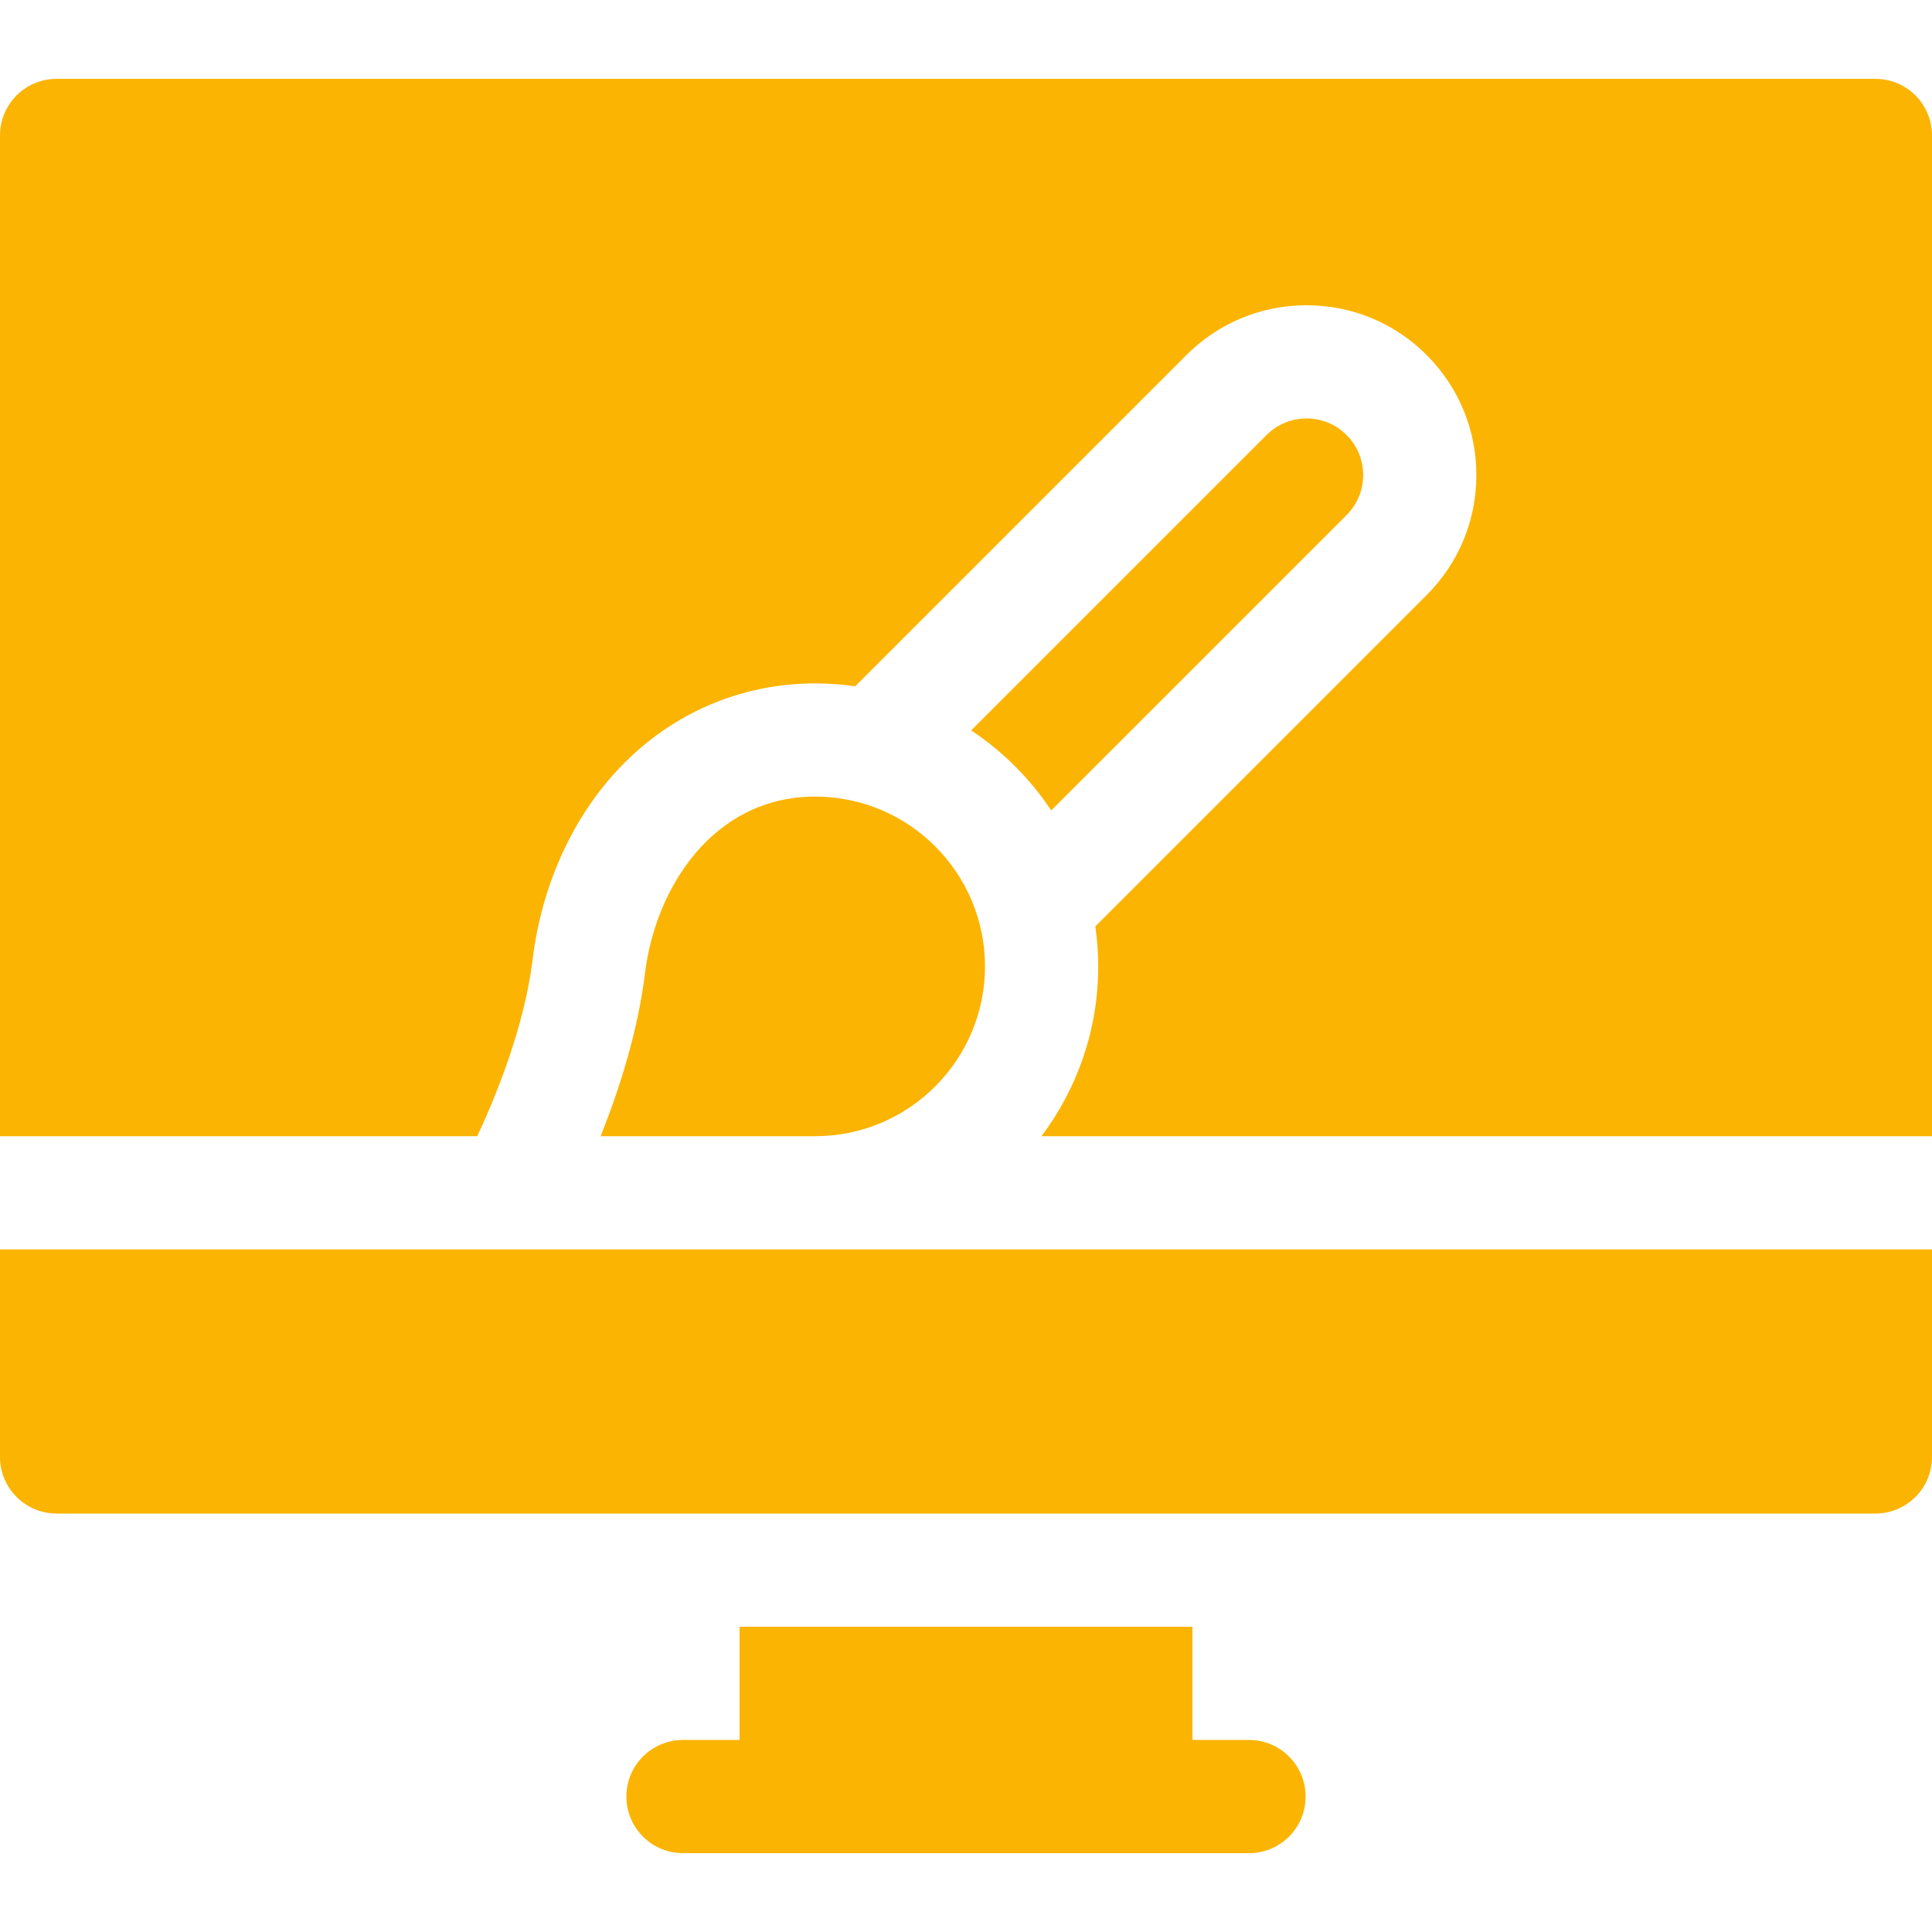
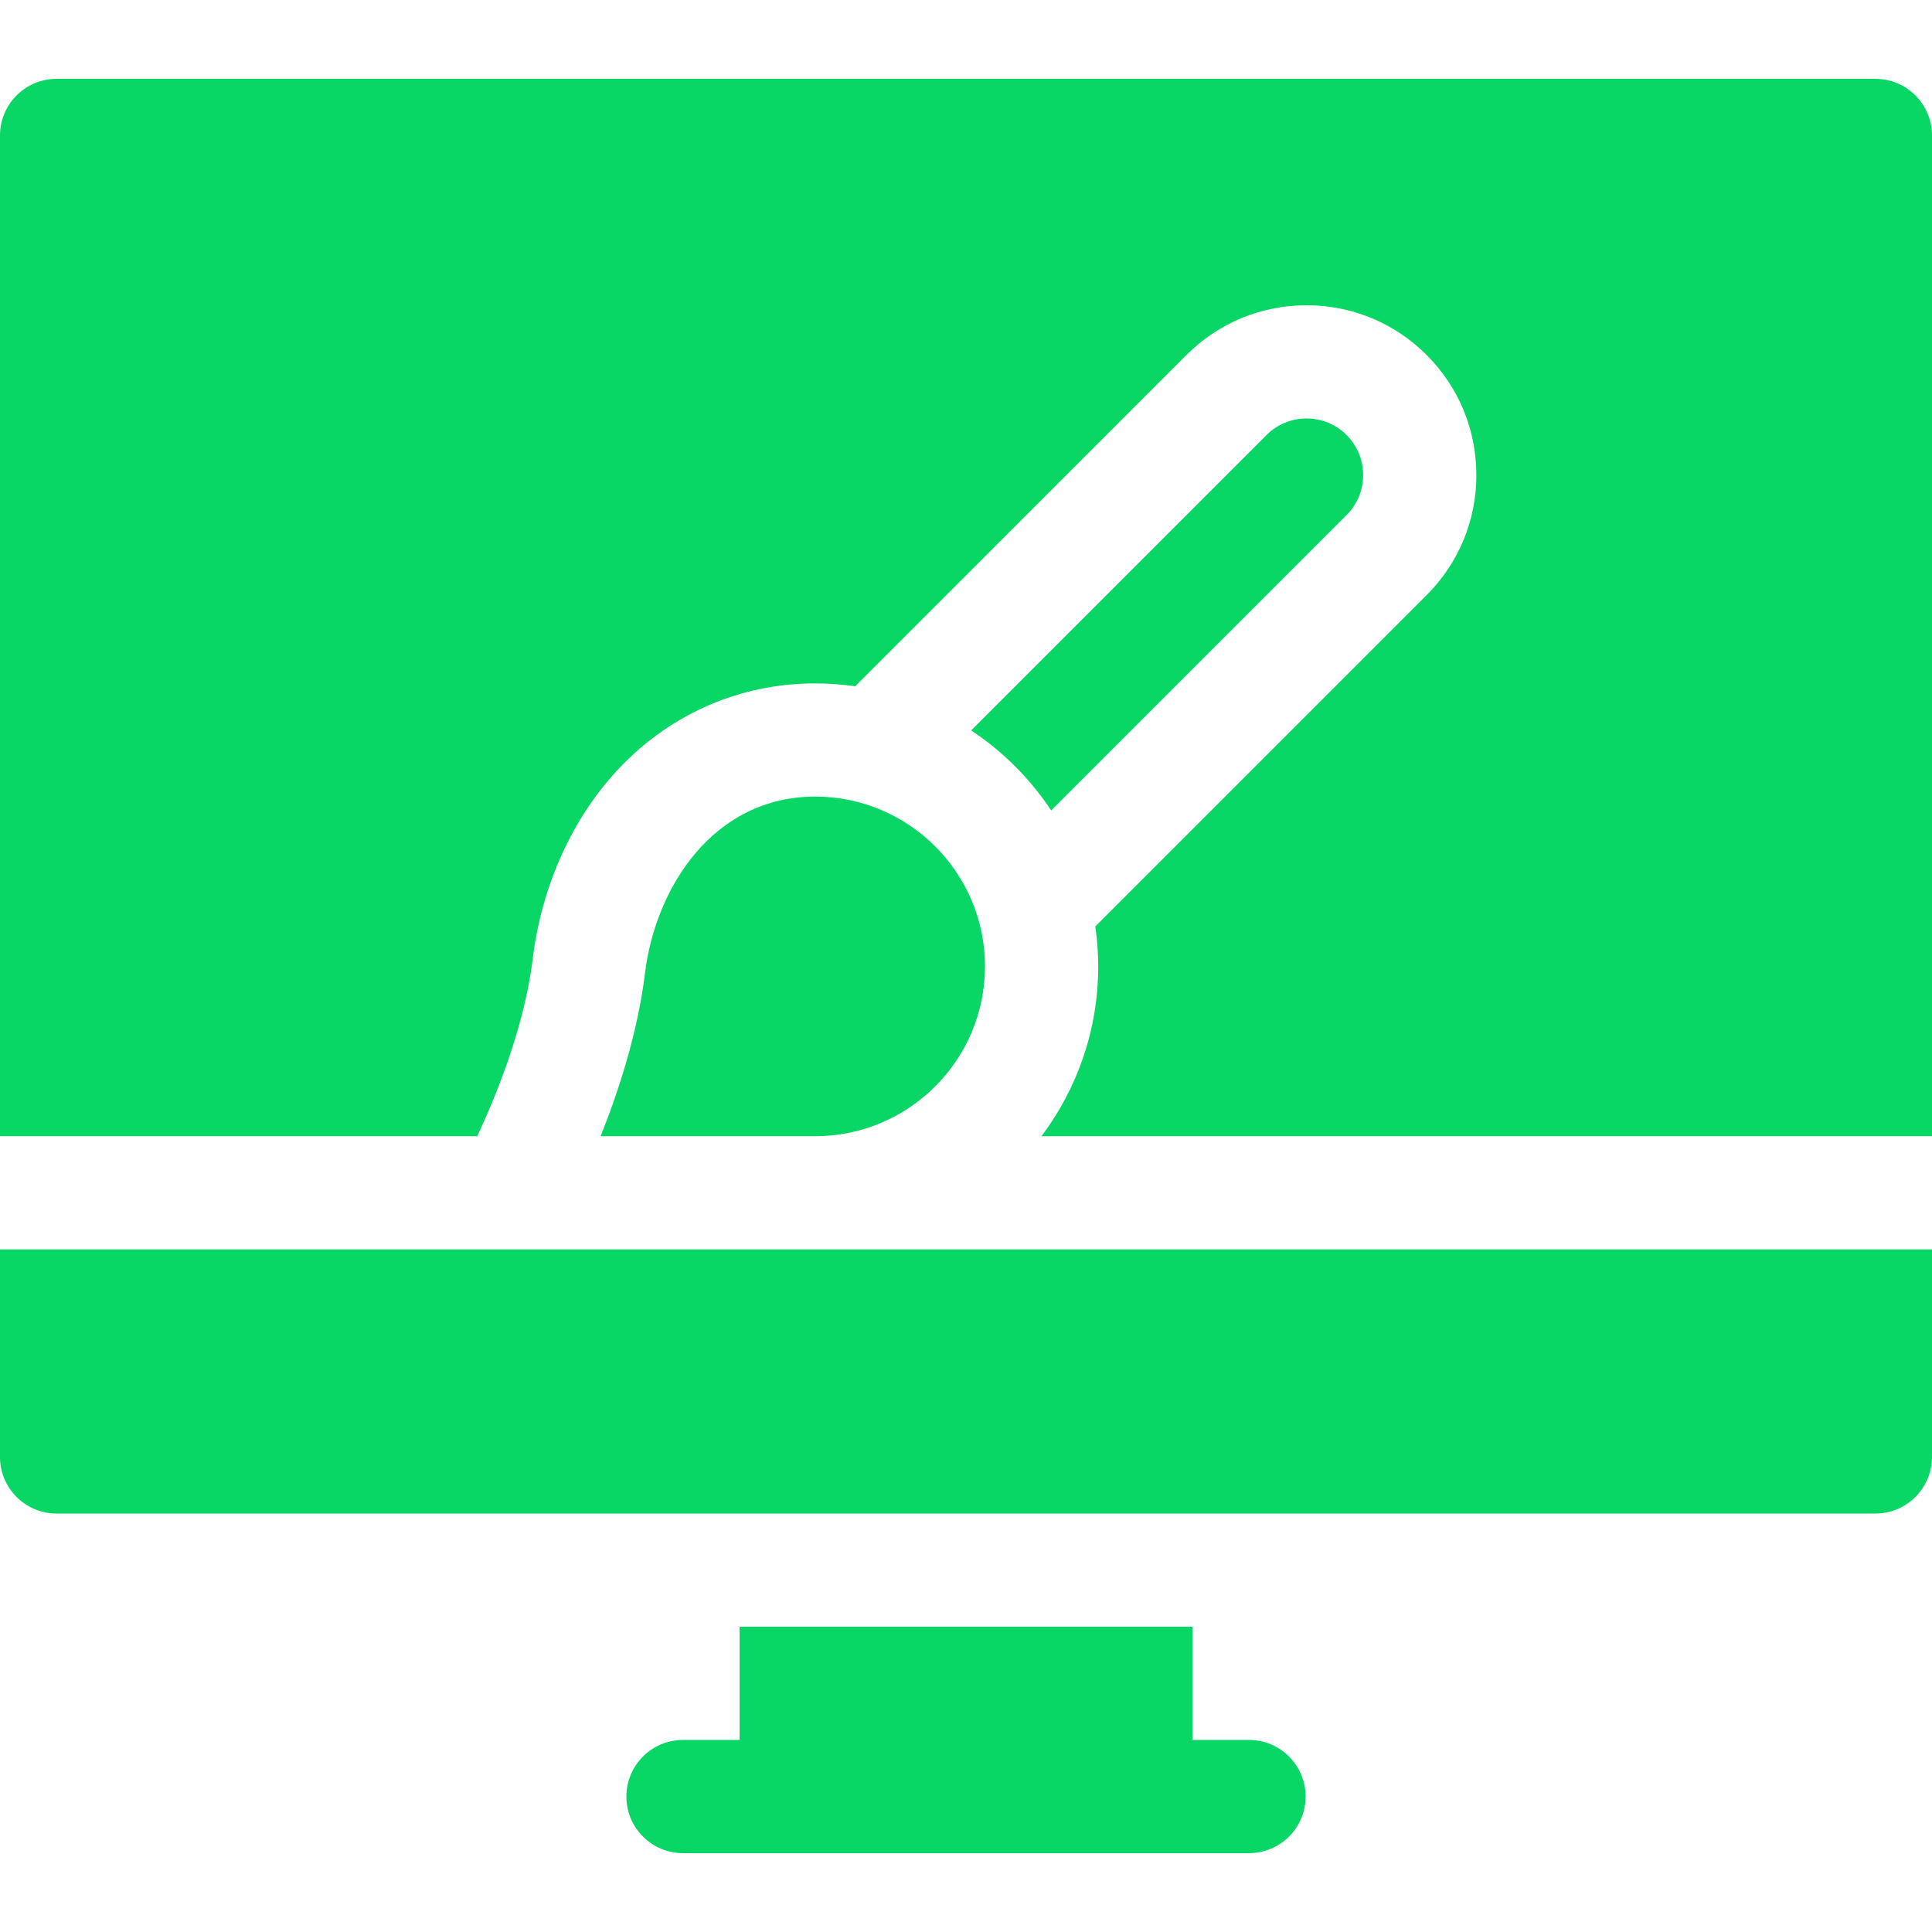
<svg xmlns="http://www.w3.org/2000/svg" version="1.1" width="512" height="512" x="0" y="0" viewBox="0 0 512 512" style="enable-background:new 0 0 512 512" xml:space="preserve" class="">
  <g>
    <g>
-       <path d="m216.037 211.106c-27.084 0-42.369 24.265-45.109 46.81-1.902 15.651-6.964 31.185-11.76 43.19h56.869c24.813 0 45-20.187 45-45s-20.187-45-45-45z" fill="#fbb401" data-original="#000000" style="" class="" />
-       <path d="m497 20.894h-482c-8.284 0-15 6.716-15 15v265.213h126.473c4.758-10.164 12.486-28.817 14.674-46.811 2.39-19.655 10.592-37.72 23.096-50.863 13.696-14.397 32.091-22.326 51.795-22.326 3.598 0 7.135.271 10.6.763l87.794-87.795c8.498-8.5 19.799-13.181 31.819-13.181s23.321 4.681 31.82 13.182c8.498 8.498 13.181 19.799 13.181 31.818 0 12.02-4.683 23.32-13.183 31.82l-87.794 87.795c.491 3.464.763 6.999.763 10.598 0 16.871-5.604 32.456-15.041 45h236.003v-265.213c0-8.285-6.717-15-15-15z" fill="#fbb401" data-original="#000000" style="" class="" />
-       <path d="m278.58 214.777 78.276-78.277c2.834-2.834 4.395-6.601 4.395-10.606 0-4.006-1.561-7.772-4.395-10.605-2.834-2.835-6.6-4.395-10.606-4.395s-7.772 1.56-10.605 4.393l-78.277 78.278c8.411 5.577 15.635 12.8 21.212 21.212z" fill="#fbb401" data-original="#000000" style="" class="" />
-       <path d="m0 386.106c0 8.284 6.716 15 15 15h482c8.283 0 15-6.716 15-15v-55h-512z" fill="#fbb401" data-original="#000000" style="" class="" />
-       <path d="m331 461.106h-15v-30h-120v30h-15c-8.284 0-15 6.716-15 15s6.716 15 15 15h150c8.283 0 15-6.716 15-15s-6.717-15-15-15z" fill="#fbb401" data-original="#000000" style="" class="" />
+       <path d="m216.037 211.106c-27.084 0-42.369 24.265-45.109 46.81-1.902 15.651-6.964 31.185-11.76 43.19h56.869c24.813 0 45-20.187 45-45s-20.187-45-45-45z" fill="#08d665" data-original="#000000" style="" class="" />
+       <path d="m497 20.894h-482c-8.284 0-15 6.716-15 15v265.213h126.473c4.758-10.164 12.486-28.817 14.674-46.811 2.39-19.655 10.592-37.72 23.096-50.863 13.696-14.397 32.091-22.326 51.795-22.326 3.598 0 7.135.271 10.6.763l87.794-87.795c8.498-8.5 19.799-13.181 31.819-13.181s23.321 4.681 31.82 13.182c8.498 8.498 13.181 19.799 13.181 31.818 0 12.02-4.683 23.32-13.183 31.82l-87.794 87.795c.491 3.464.763 6.999.763 10.598 0 16.871-5.604 32.456-15.041 45h236.003v-265.213c0-8.285-6.717-15-15-15z" fill="#08d665" data-original="#000000" style="" class="" />
+       <path d="m278.58 214.777 78.276-78.277c2.834-2.834 4.395-6.601 4.395-10.606 0-4.006-1.561-7.772-4.395-10.605-2.834-2.835-6.6-4.395-10.606-4.395s-7.772 1.56-10.605 4.393l-78.277 78.278c8.411 5.577 15.635 12.8 21.212 21.212z" fill="#08d665" data-original="#000000" style="" class="" />
+       <path d="m0 386.106c0 8.284 6.716 15 15 15h482c8.283 0 15-6.716 15-15v-55h-512z" fill="#08d665" data-original="#000000" style="" class="" />
+       <path d="m331 461.106h-15v-30h-120v30h-15c-8.284 0-15 6.716-15 15s6.716 15 15 15h150c8.283 0 15-6.716 15-15s-6.717-15-15-15z" fill="#08d665" data-original="#000000" style="" class="" />
    </g>
  </g>
</svg>
